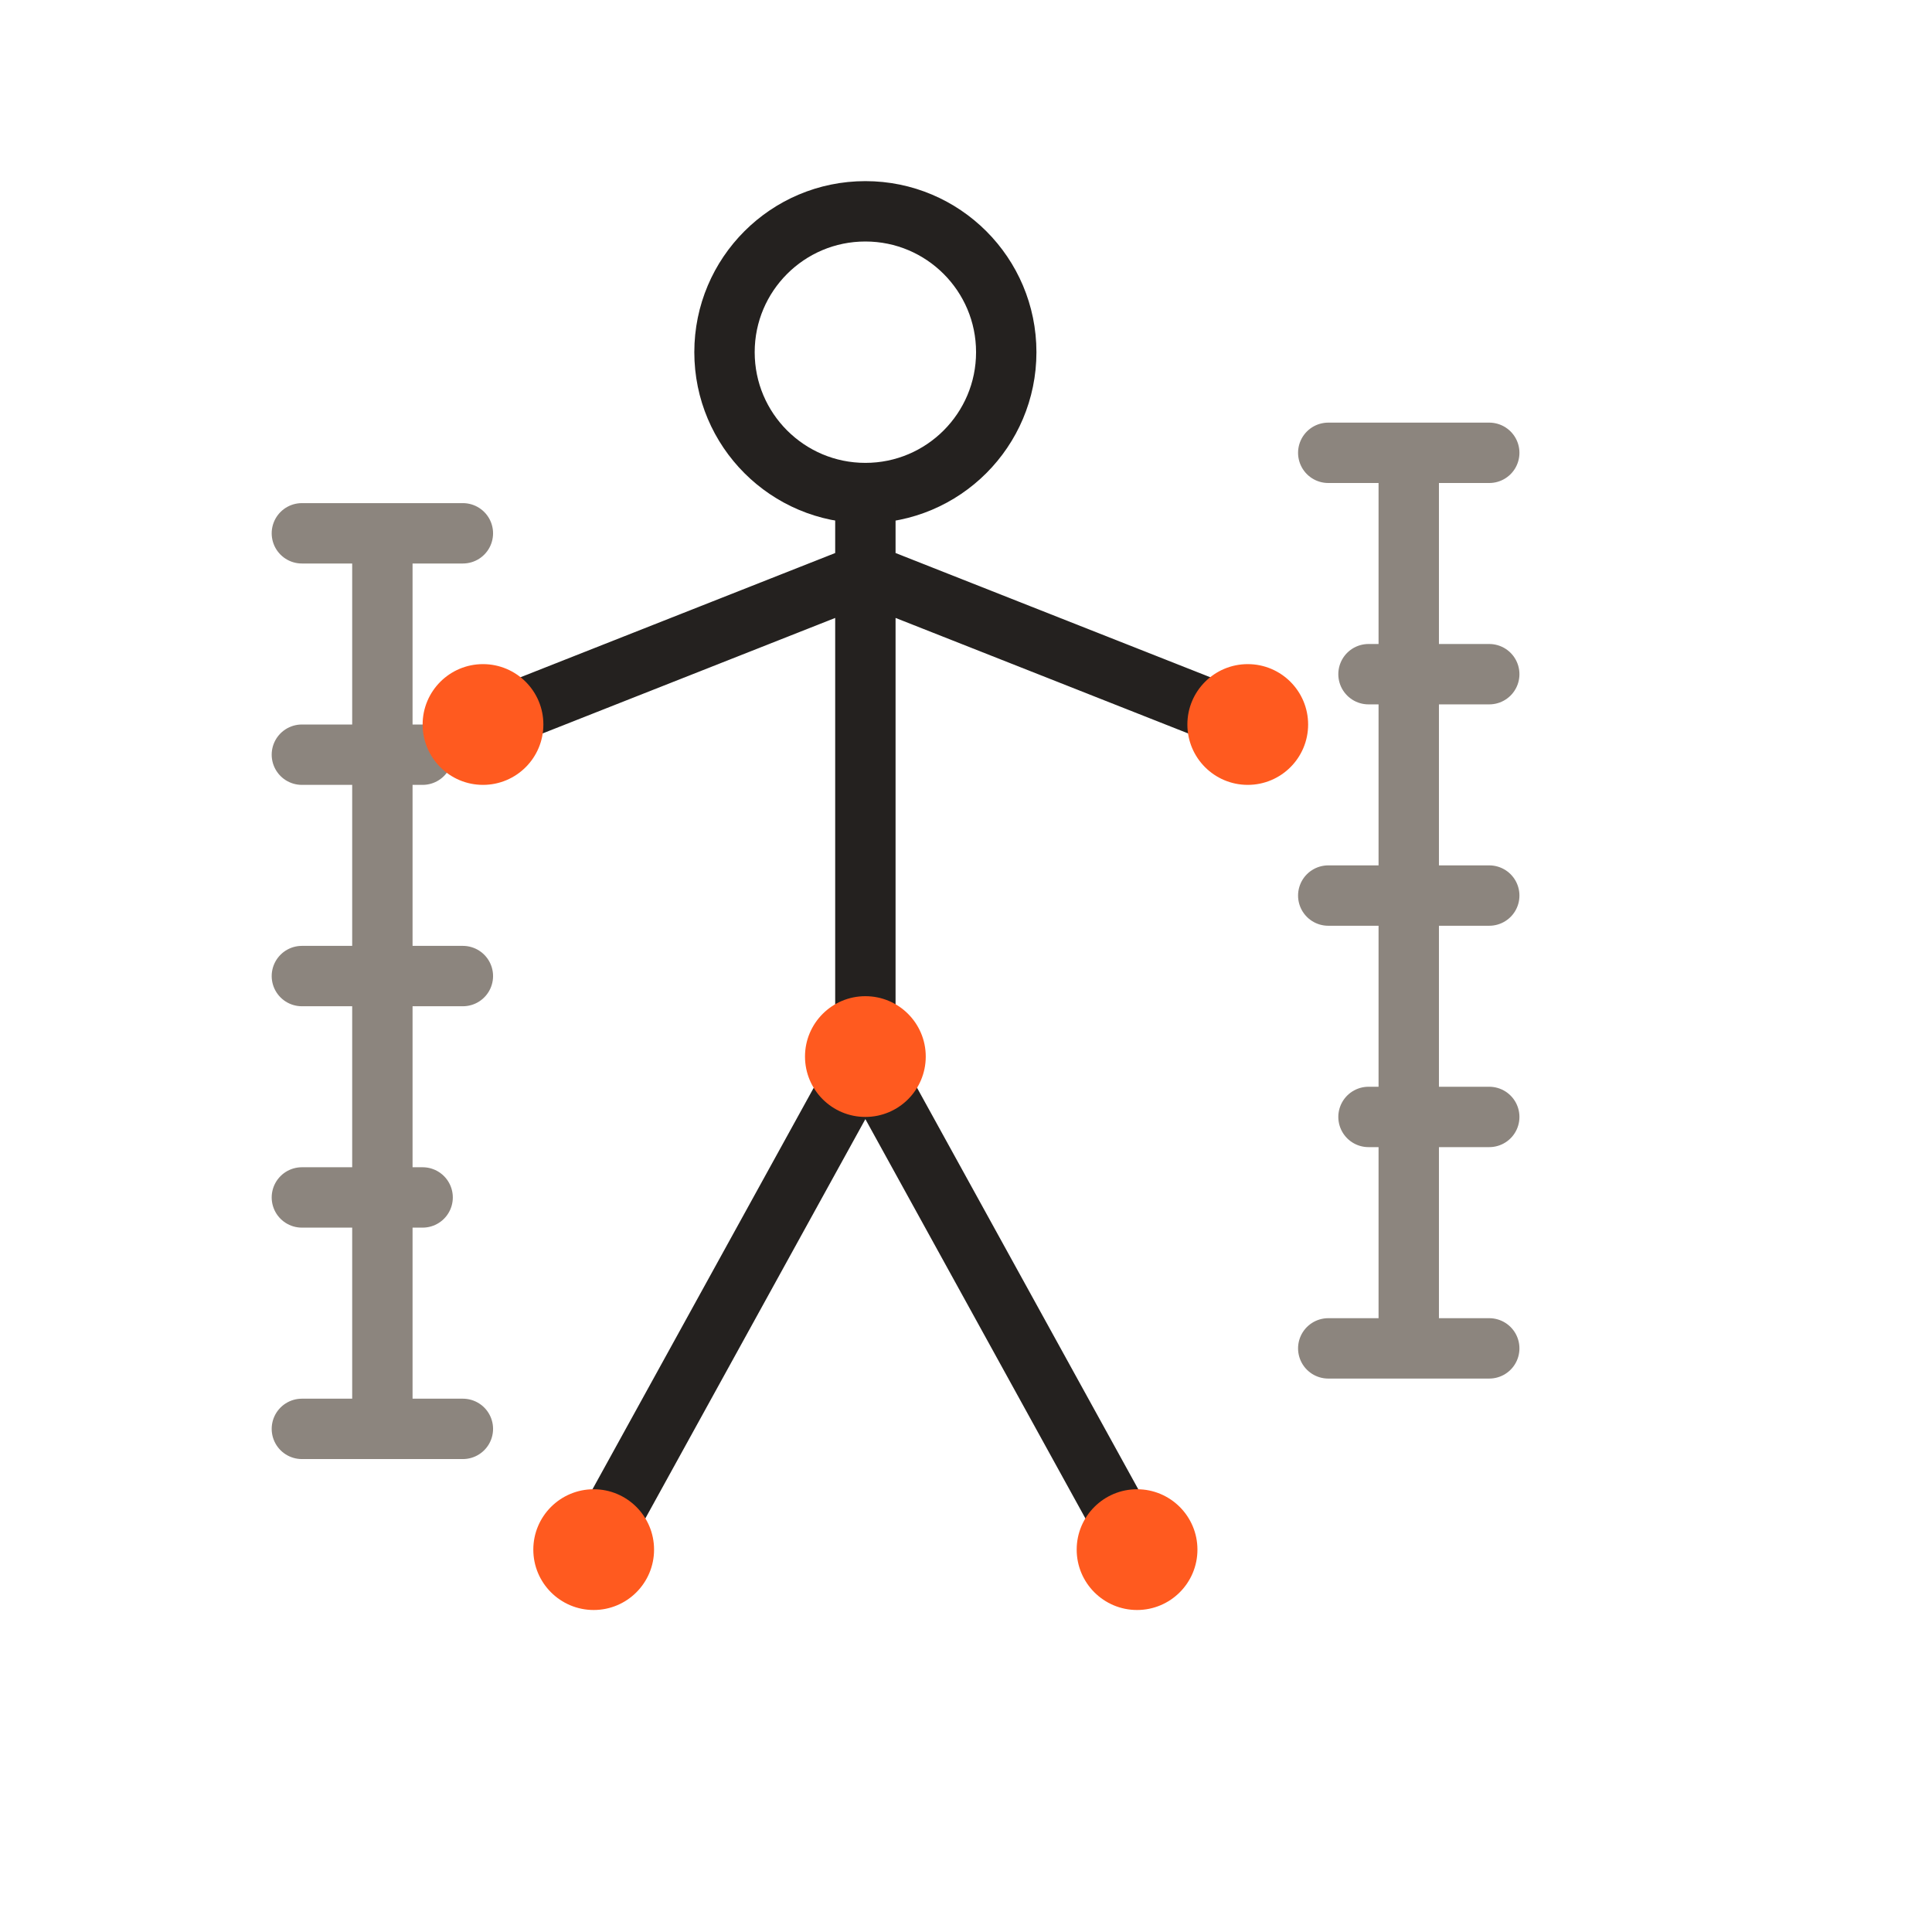
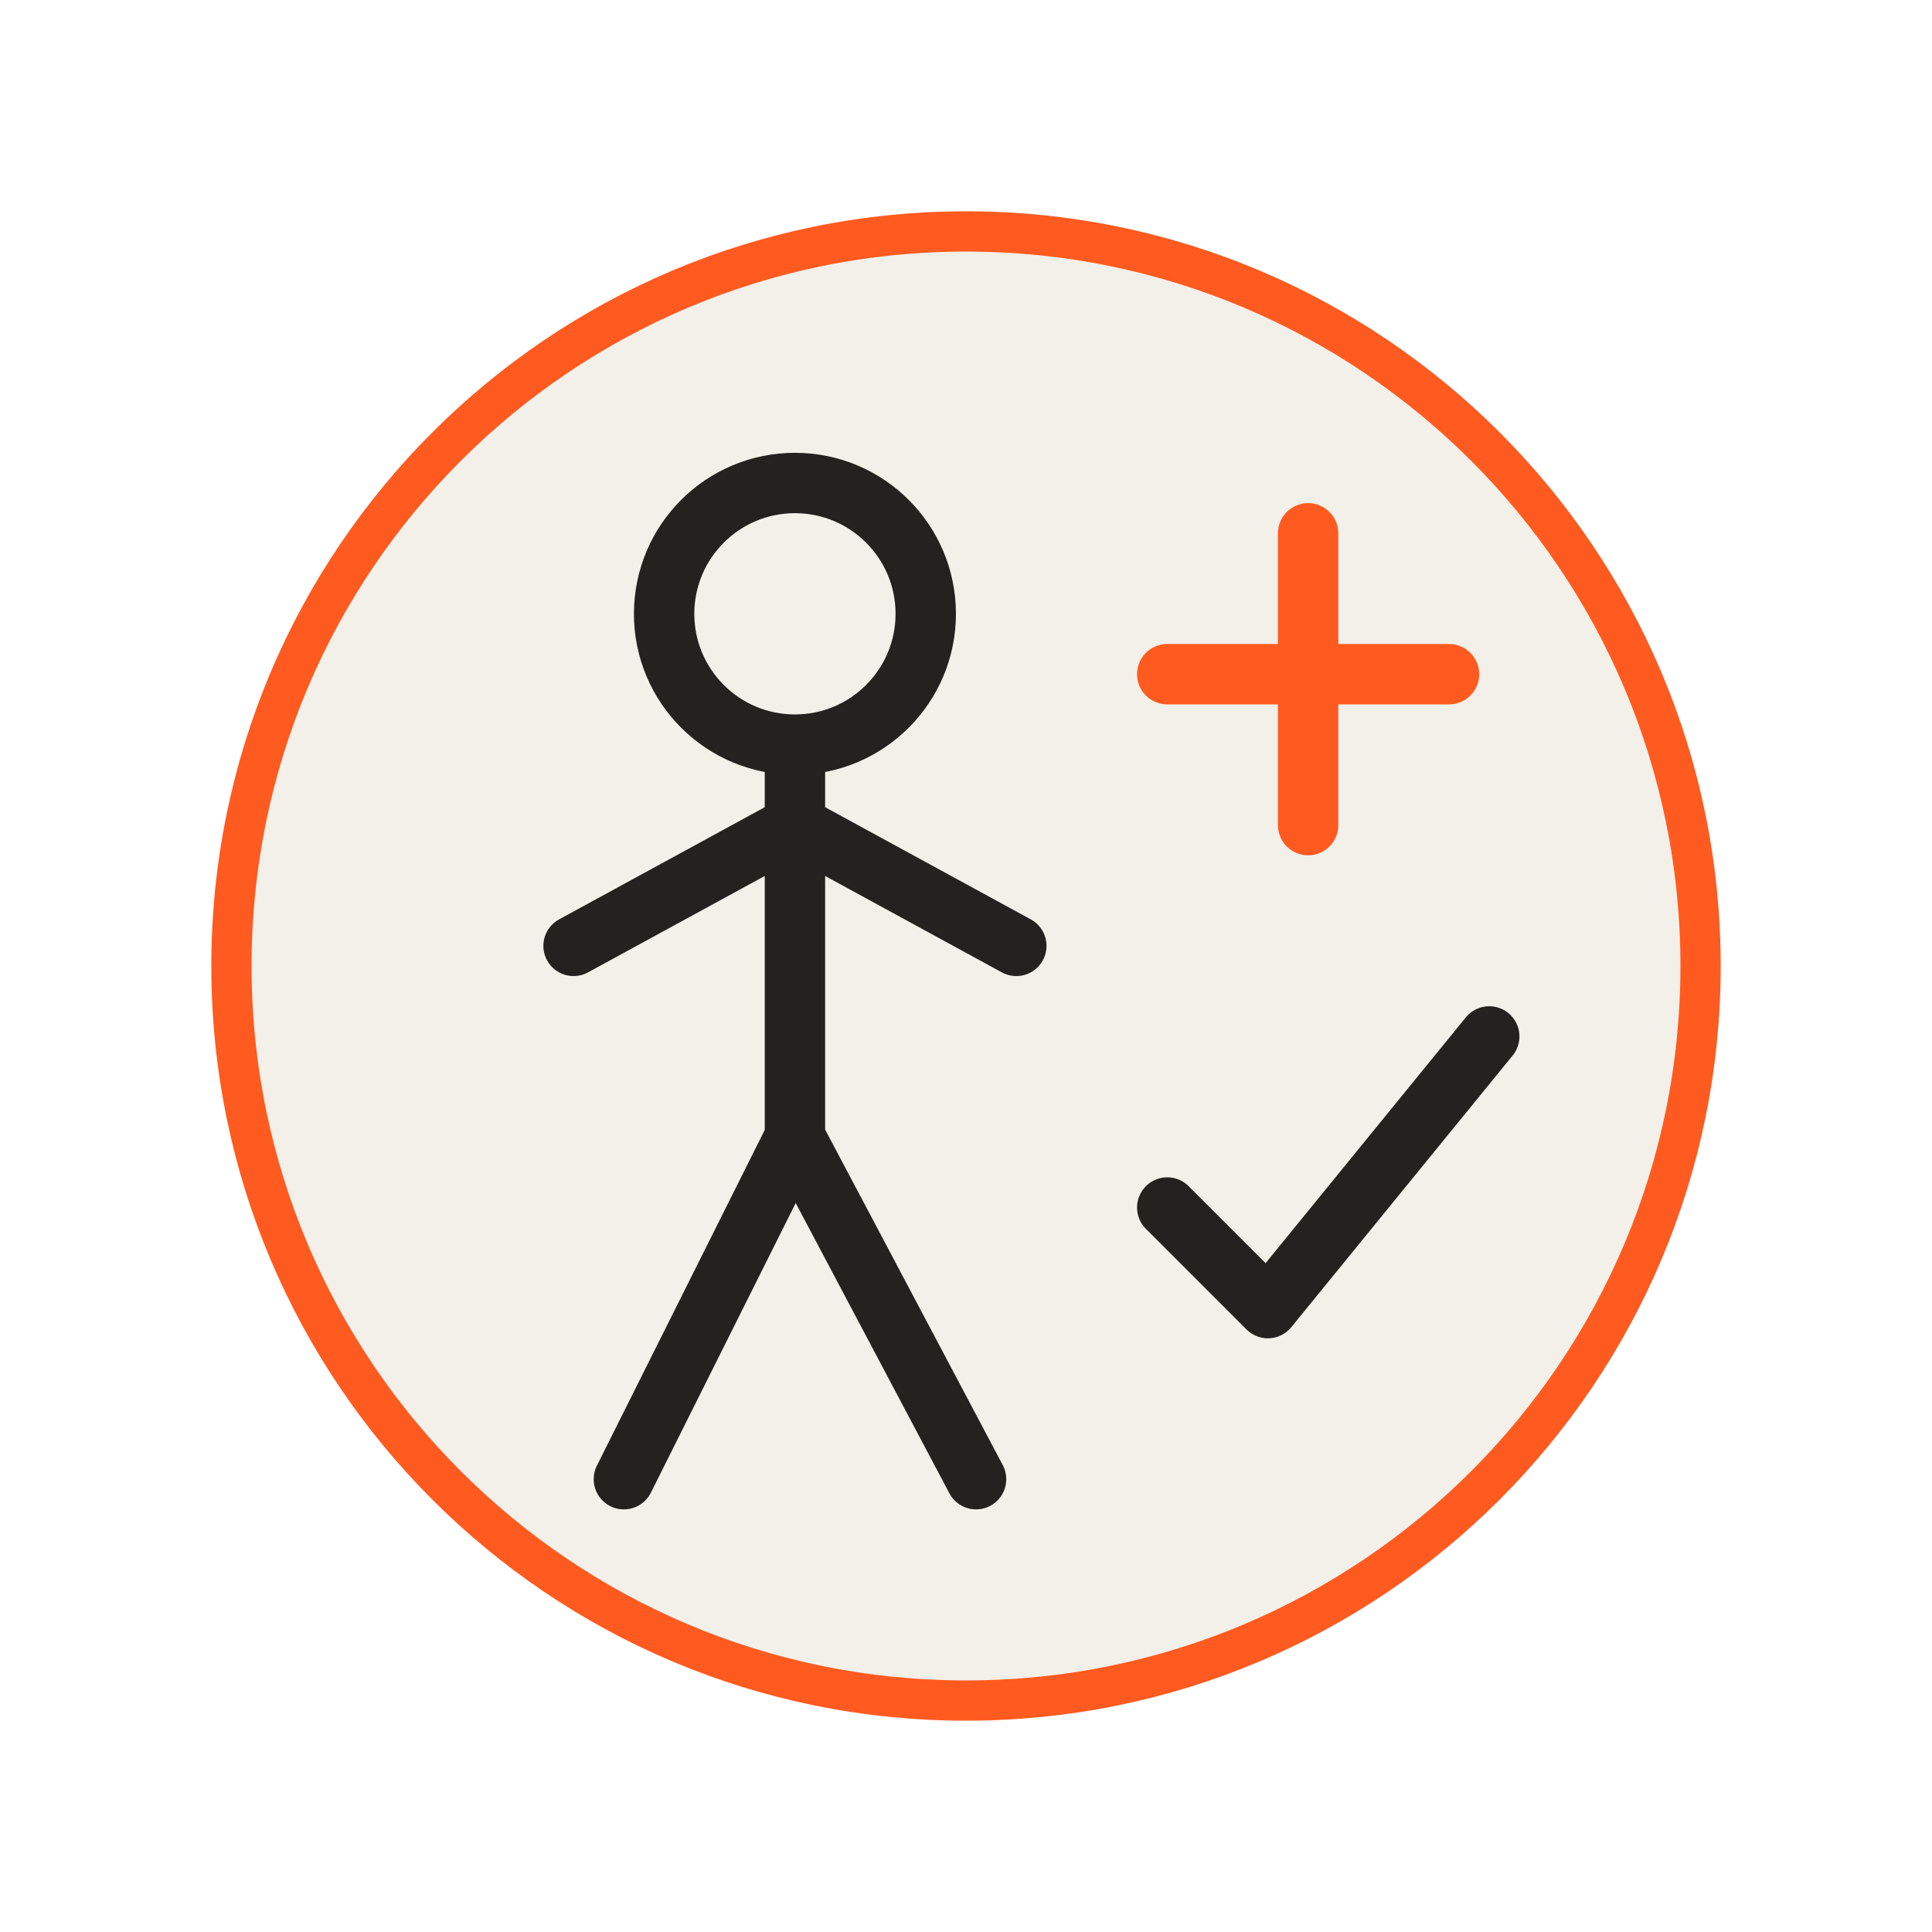
<svg xmlns="http://www.w3.org/2000/svg" viewBox="0 0 192 192">
+   <circle cx="96" cy="96" r="73" fill="#F3F0E9" stroke="#FF5A1F" stroke-width="4" />
  <g fill="none" stroke="#24211F" stroke-width="6" stroke-linecap="round" stroke-linejoin="round">
-     <circle cx="86" cy="35" r="14" />
-     <path d="M86 50v55M48 72l38-15 38 15M86 105l-27 49M86 105l27 49" />
-     <path d="M38 53v89M30 53h16M30 75h12M30 97h16M30 119h12M30 142h16" stroke="#8C857E" />
-     <path d="M140 45v89M132 45h16M136 67h12M132 89h16M136 111h12M132 134h16" stroke="#8C857E" />
-   </g>
-   <g fill="#FF5A1F">
-     <circle cx="48" cy="72" r="6" />
-     <circle cx="124" cy="72" r="6" />
-     <circle cx="86" cy="105" r="6" />
-     <circle cx="59" cy="154" r="6" />
-     <circle cx="113" cy="154" r="6" />
+     <circle cx="79" cy="61" r="13" />
+     <path d="M79 76v37M57 94l22-12 22 12M79 113l-17 34M79 113l18 34" />
+     <path d="M116 67h28M130 53v29" stroke="#FF5A1F" />
+     <path d="m116 120 10 10 22-27" />
  </g>
</svg>
